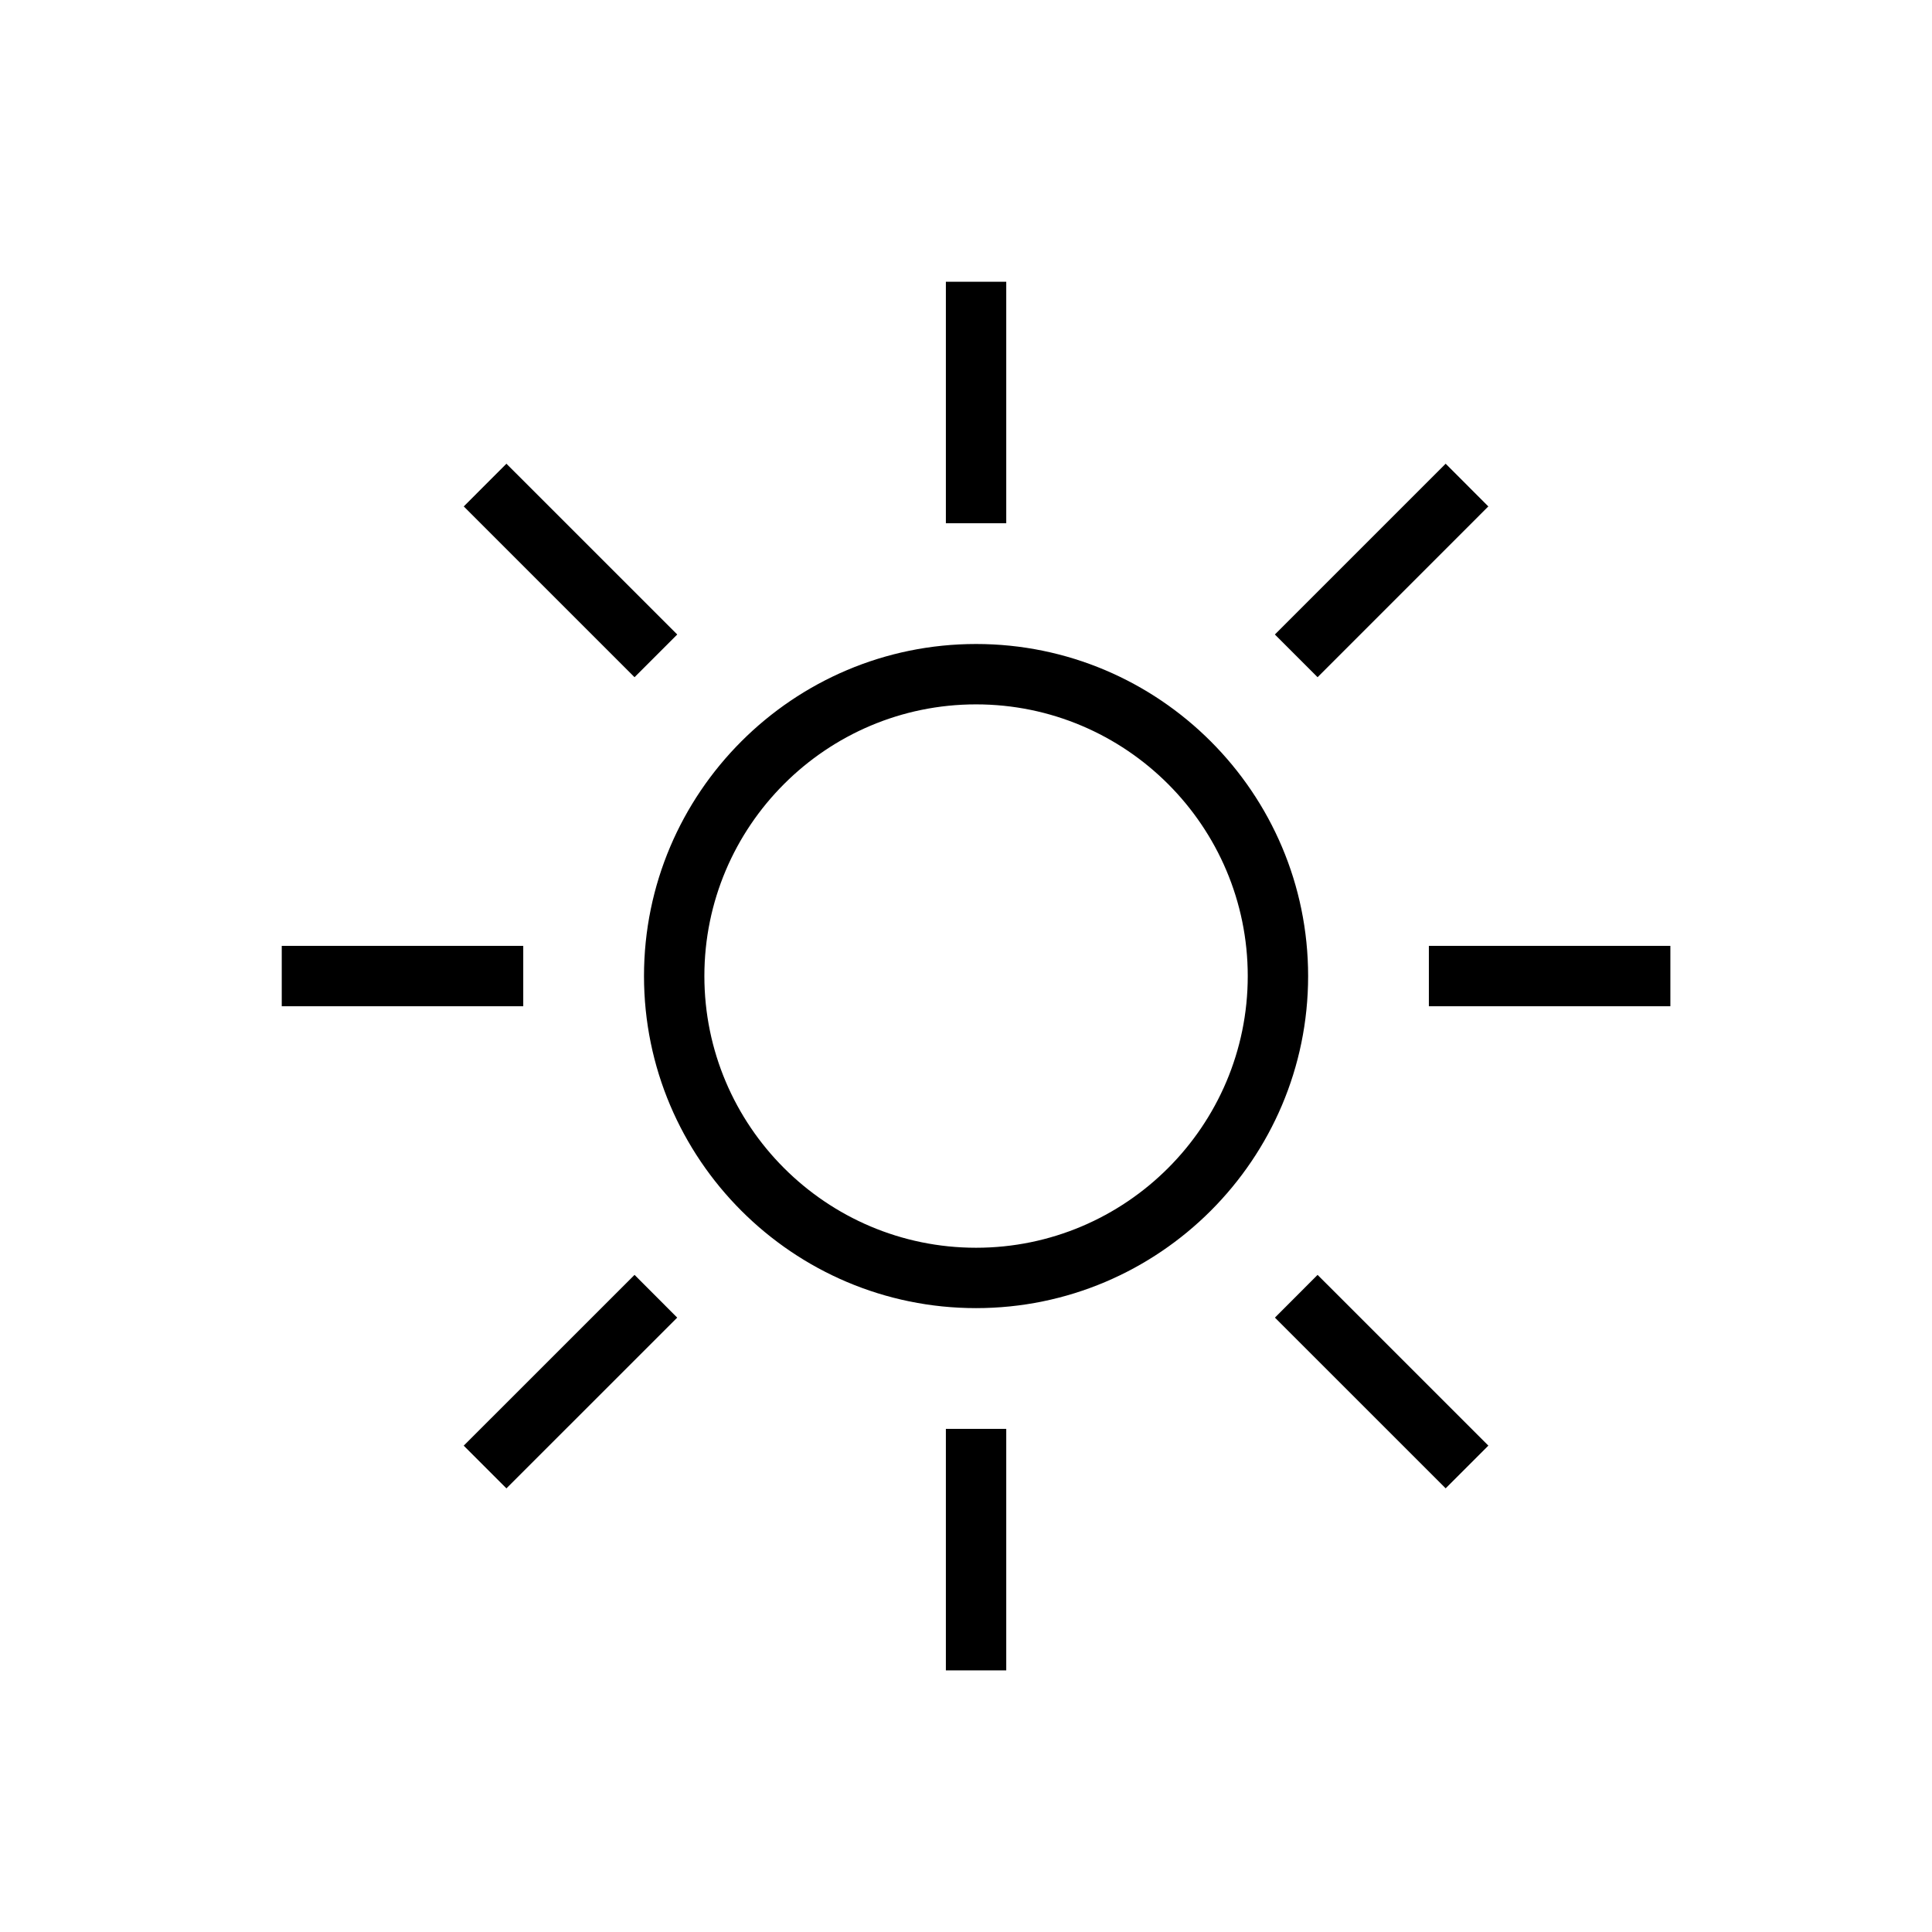
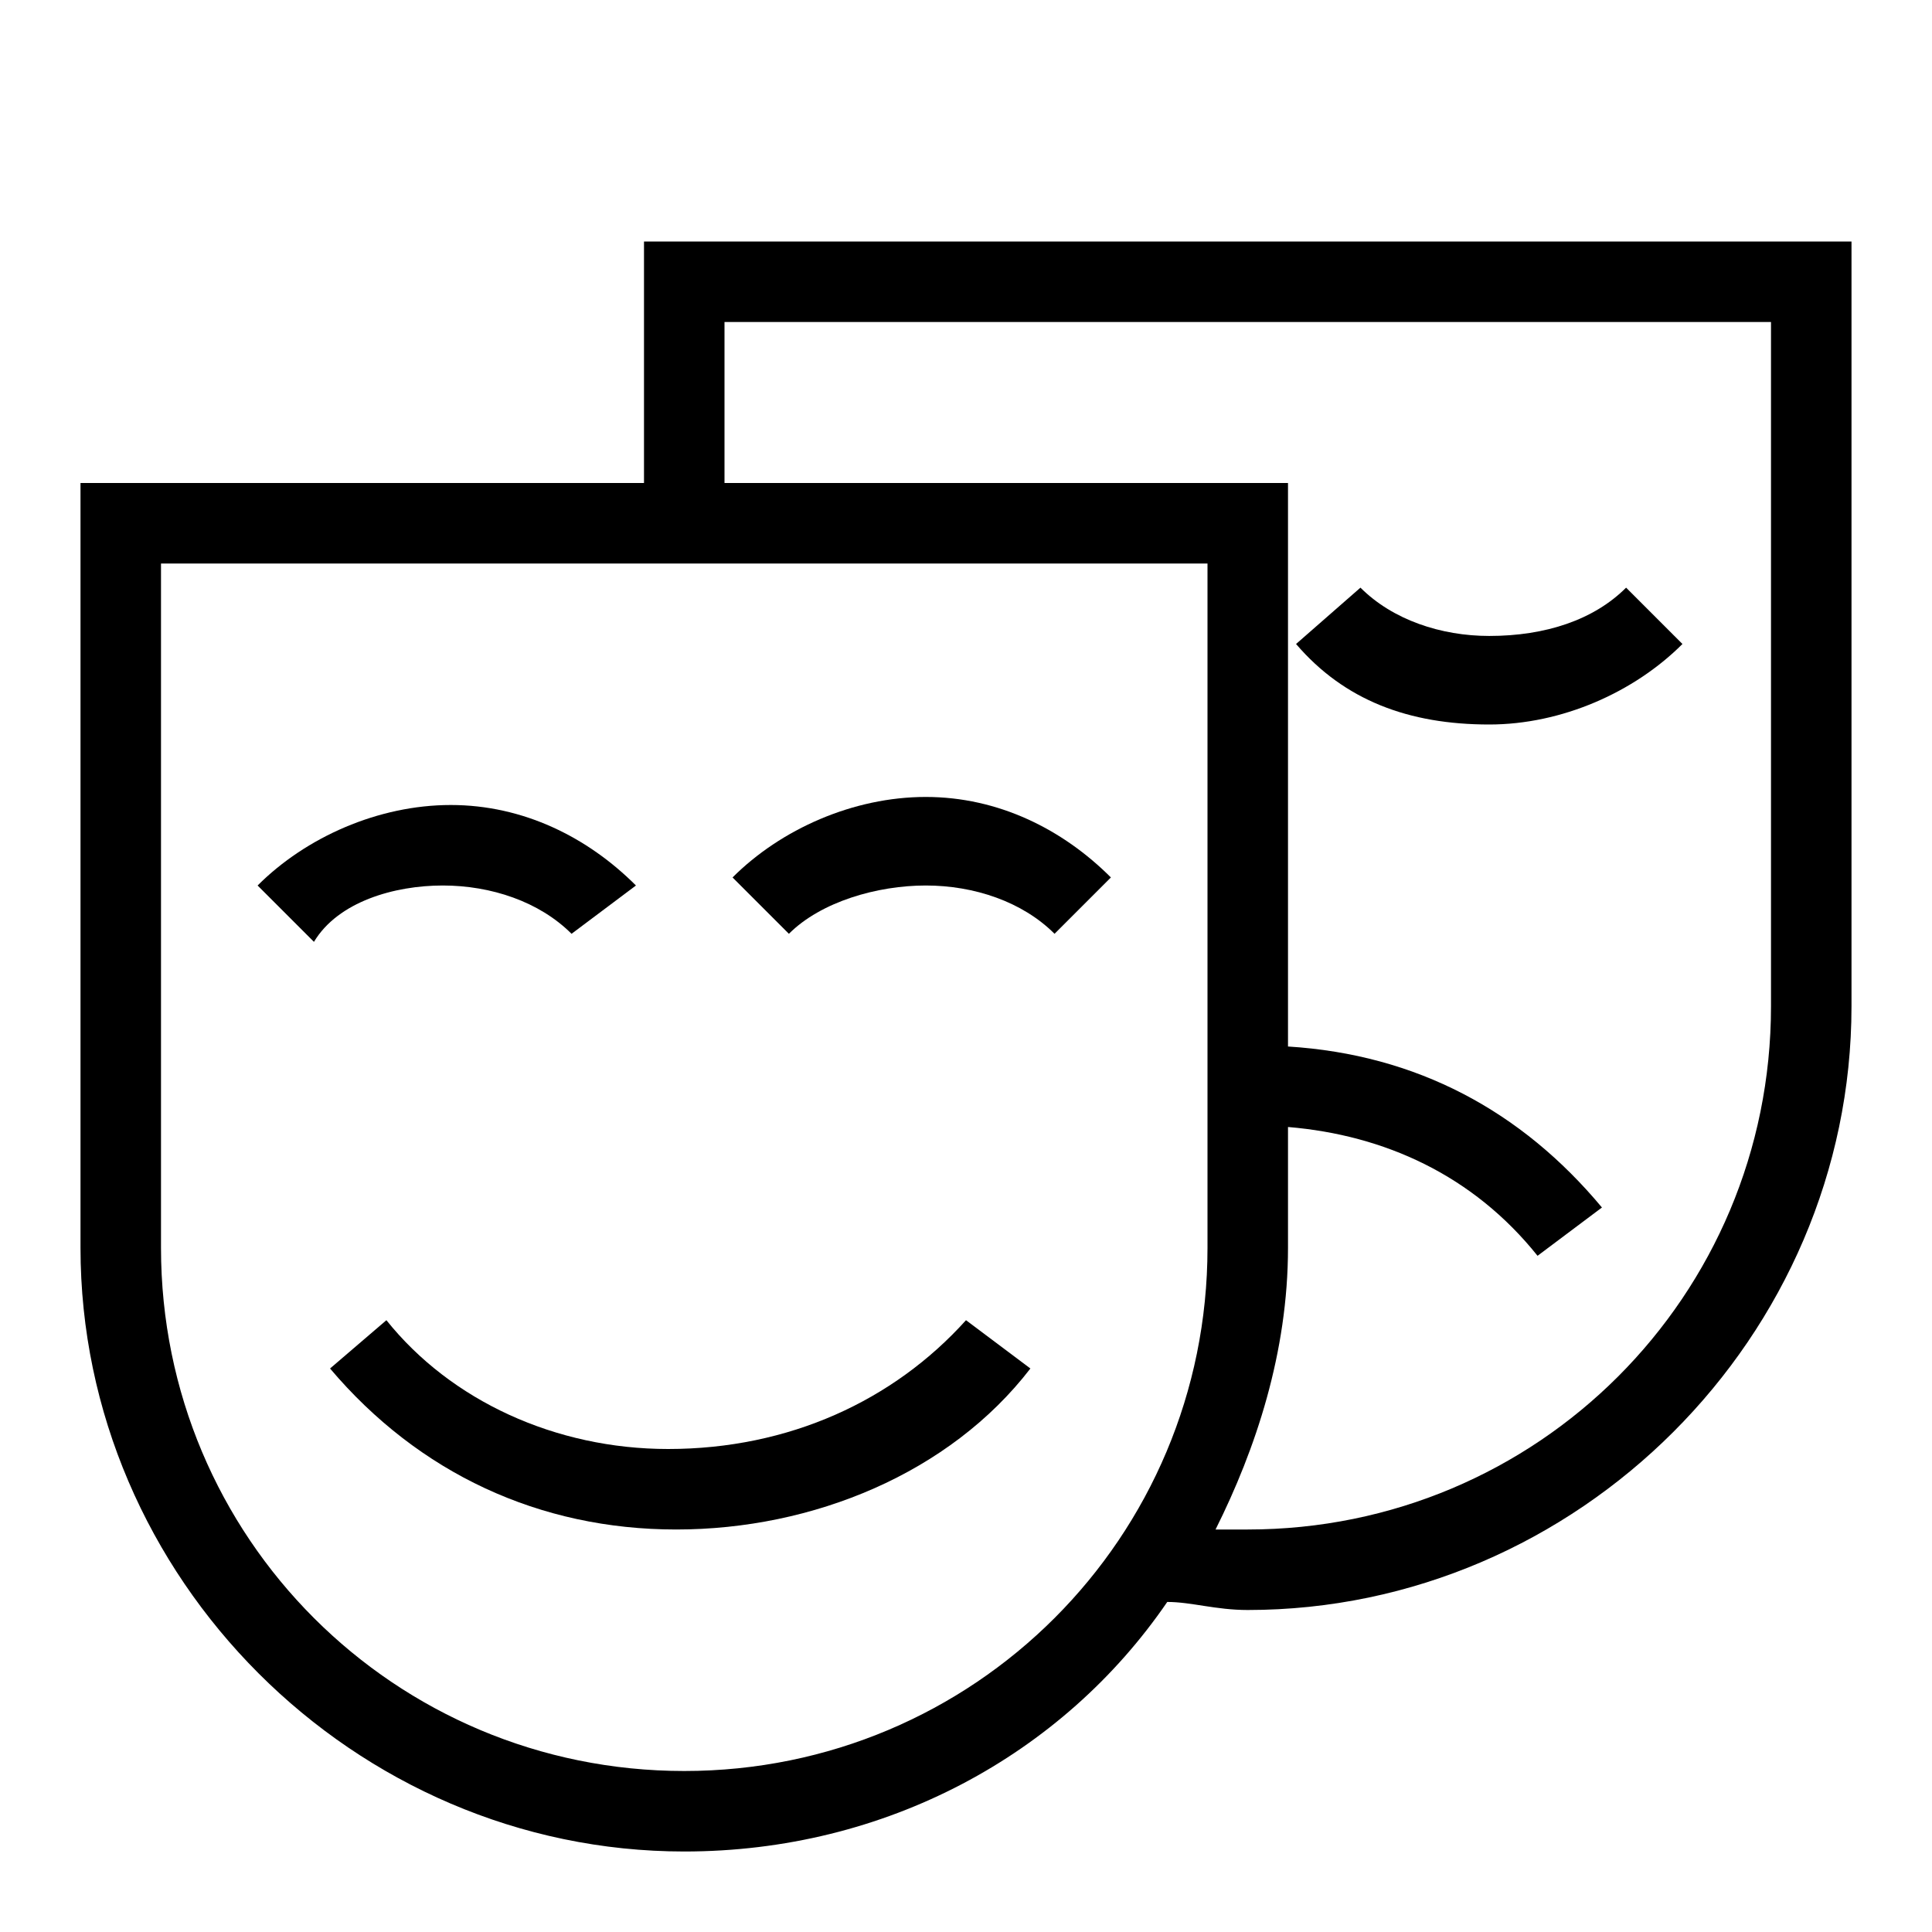
- <svg xmlns="http://www.w3.org/2000/svg" width="48px" height="48px" viewBox="0 0 48 48" version="1.1">
-   <defs />
-   <g id="Symbols" stroke="none" stroke-width="1" fill="none" fill-rule="evenodd">
-     <g id="topic/black_48/culture" fill="#000000">
-       <polygon id="Fill-2" points="23.5 13 25 13 25 7 23.5 7" />
-       <polygon id="Fill-3" points="23.5 41.5 25 41.5 25 35.5 23.5 35.5" />
-       <polygon id="Fill-4" points="15.765 16.825 11.522 12.582 12.582 11.521 16.826 15.764" />
-       <polygon id="Fill-5" points="35.917 36.977 31.675 32.736 32.735 31.674 36.978 35.916" />
-       <polygon id="Fill-6" points="7 25 13 25 13 23.5 7 23.5" />
-       <polygon id="Fill-7" points="35.5 25 41.5 25 41.5 23.5 35.5 23.5" />
-       <polygon id="Fill-8" points="12.582 36.978 11.521 35.917 15.765 31.674 16.825 32.736" />
-       <polygon id="Fill-9" points="32.735 16.825 31.674 15.764 35.917 11.521 36.977 12.582" />
-       <path d="M24.25,17.5 C20.528,17.5 17.5,20.528 17.5,24.25 C17.5,27.972 20.528,31 24.25,31 C27.972,31 31,27.972 31,24.25 C31,20.528 27.972,17.5 24.25,17.5 M24.25,32.5 C19.701,32.5 16,28.799 16,24.25 C16,19.701 19.701,16 24.25,16 C28.799,16 32.5,19.701 32.5,24.25 C32.5,28.799 28.799,32.5 24.25,32.5" id="Fill-10" />
-     </g>
-   </g>
+ <svg xmlns="http://www.w3.org/2000/svg" version="1.1" id="Layer_1" x="0px" y="0px" viewBox="0 0 24 24" style="enable-background:new 0 0 24 24;" xml:space="preserve">
+   <style type="text/css">
+ 	.st0{fill:none;}
+ </style>
+   <rect id="XMLID_424_" class="st0" width="24" height="24" />
+   <path id="XMLID_27_" d="M5.5,11c0.6,0,1.2,0.2,1.6,0.6L7.9,11c-0.6-0.6-1.4-1-2.3-1c0,0,0,0,0,0c-0.9,0-1.8,0.4-2.4,1l0.7,0.7  C4.2,11.2,4.9,11,5.5,11z" />
+   <path id="XMLID_38_" d="M11.5,11c0.6,0,1.2,0.2,1.6,0.6l0.7-0.7c-0.6-0.6-1.4-1-2.3-1c0,0,0,0,0,0c-0.9,0-1.8,0.4-2.4,1l0.7,0.7  C10.2,11.2,10.9,11,11.5,11z" />
+   <path id="XMLID_40_" d="M4.1,17c1.1,1.3,2.6,2,4.3,2c0,0,0,0,0,0c1.7,0,3.4-0.7,4.4-2l-0.8-0.6c-0.9,1-2.2,1.6-3.7,1.6c0,0,0,0,0,0  c-1.4,0-2.7-0.6-3.5-1.6L4.1,17z" />
+   <path id="XMLID_41_" d="M18.5,9c0.9,0,1.8-0.4,2.4-1l-0.7-0.7c-0.4,0.4-1,0.6-1.7,0.6c0,0,0,0,0,0c-0.6,0-1.2-0.2-1.6-0.6L16.1,8  C16.7,8.7,17.5,9,18.5,9C18.5,9,18.5,9,18.5,9z" />
+   <path id="XMLID_50_" d="M8,3v3H1v9.5C1,19.6,4.4,23,8.5,23c2.5,0,4.7-1.2,6-3.1c0.3,0,0.6,0.1,1,0.1c4.1,0,7.5-3.4,7.5-7.5V3H8z   M15,15.5c0,3.6-2.9,6.5-6.5,6.5S2,19.1,2,15.5V7h13V15.5z M22,12.5c0,3.6-2.9,6.5-6.5,6.5c-0.1,0-0.2,0-0.4,0l0,0  c0.5-1,0.9-2.2,0.9-3.5V14c1.2,0.1,2.3,0.6,3.1,1.6l0.8-0.6c-1-1.2-2.3-1.9-3.9-2V6H9V4h13V12.5z" />
</svg>
